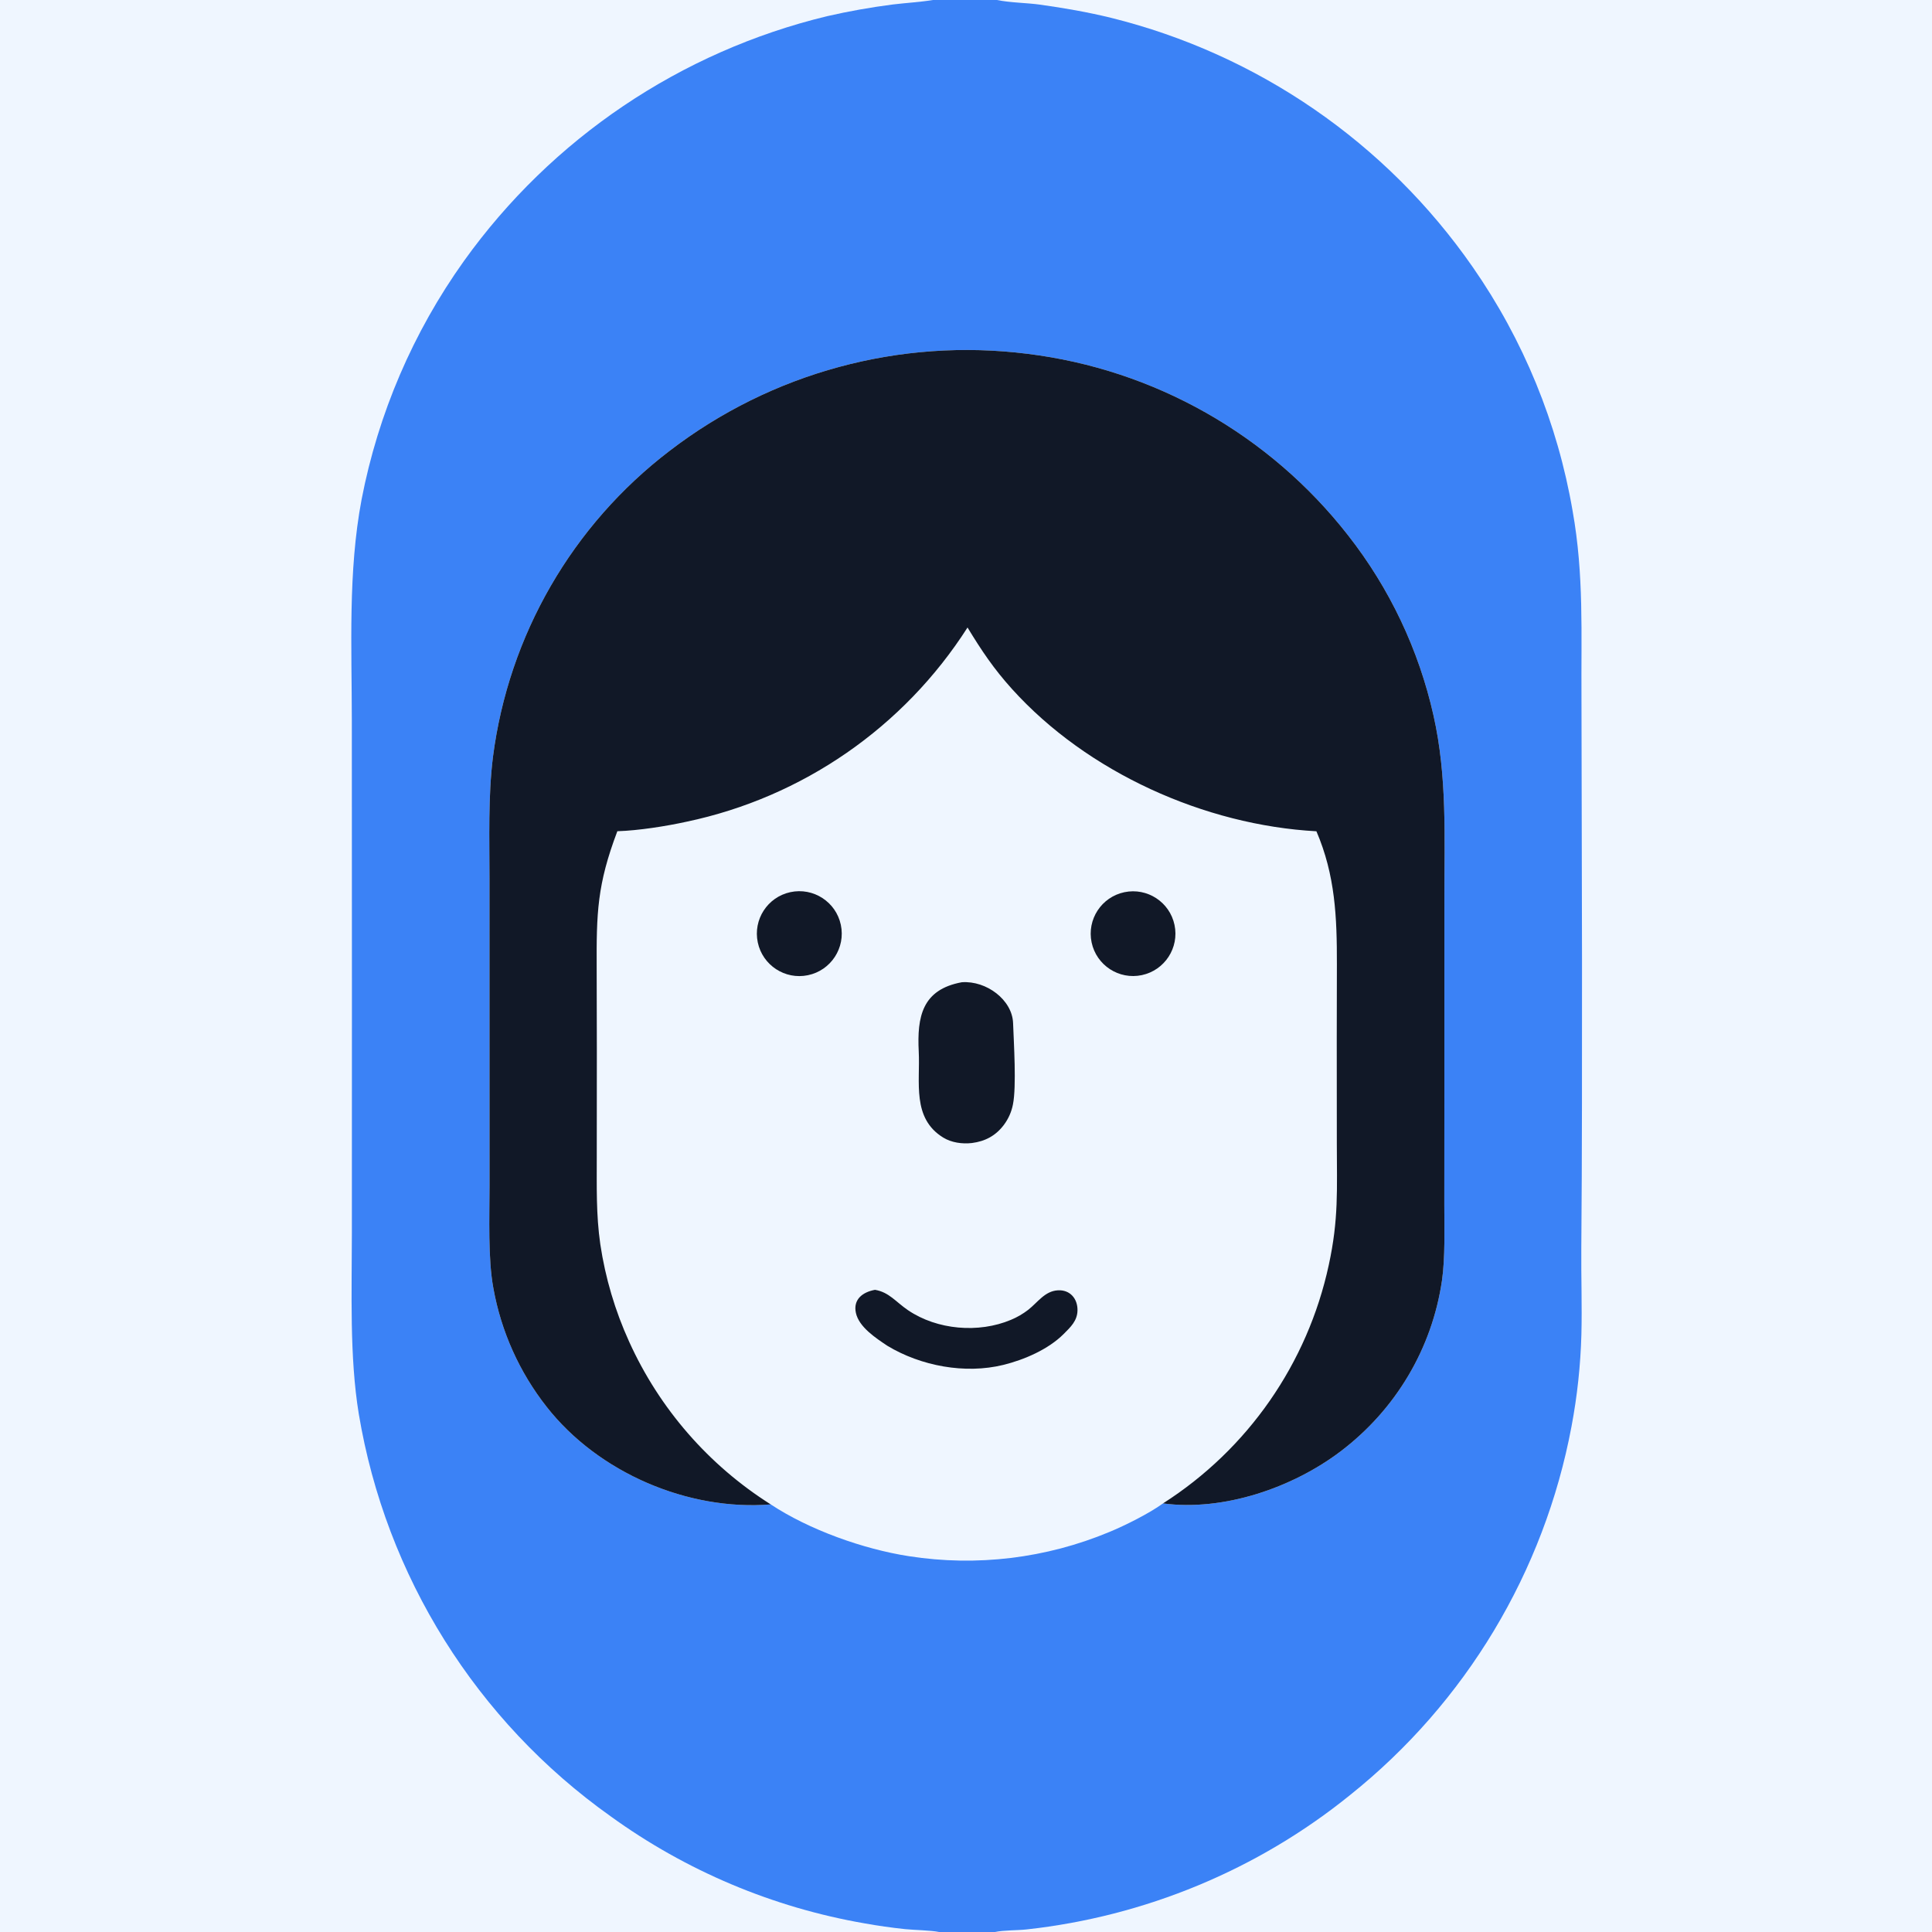
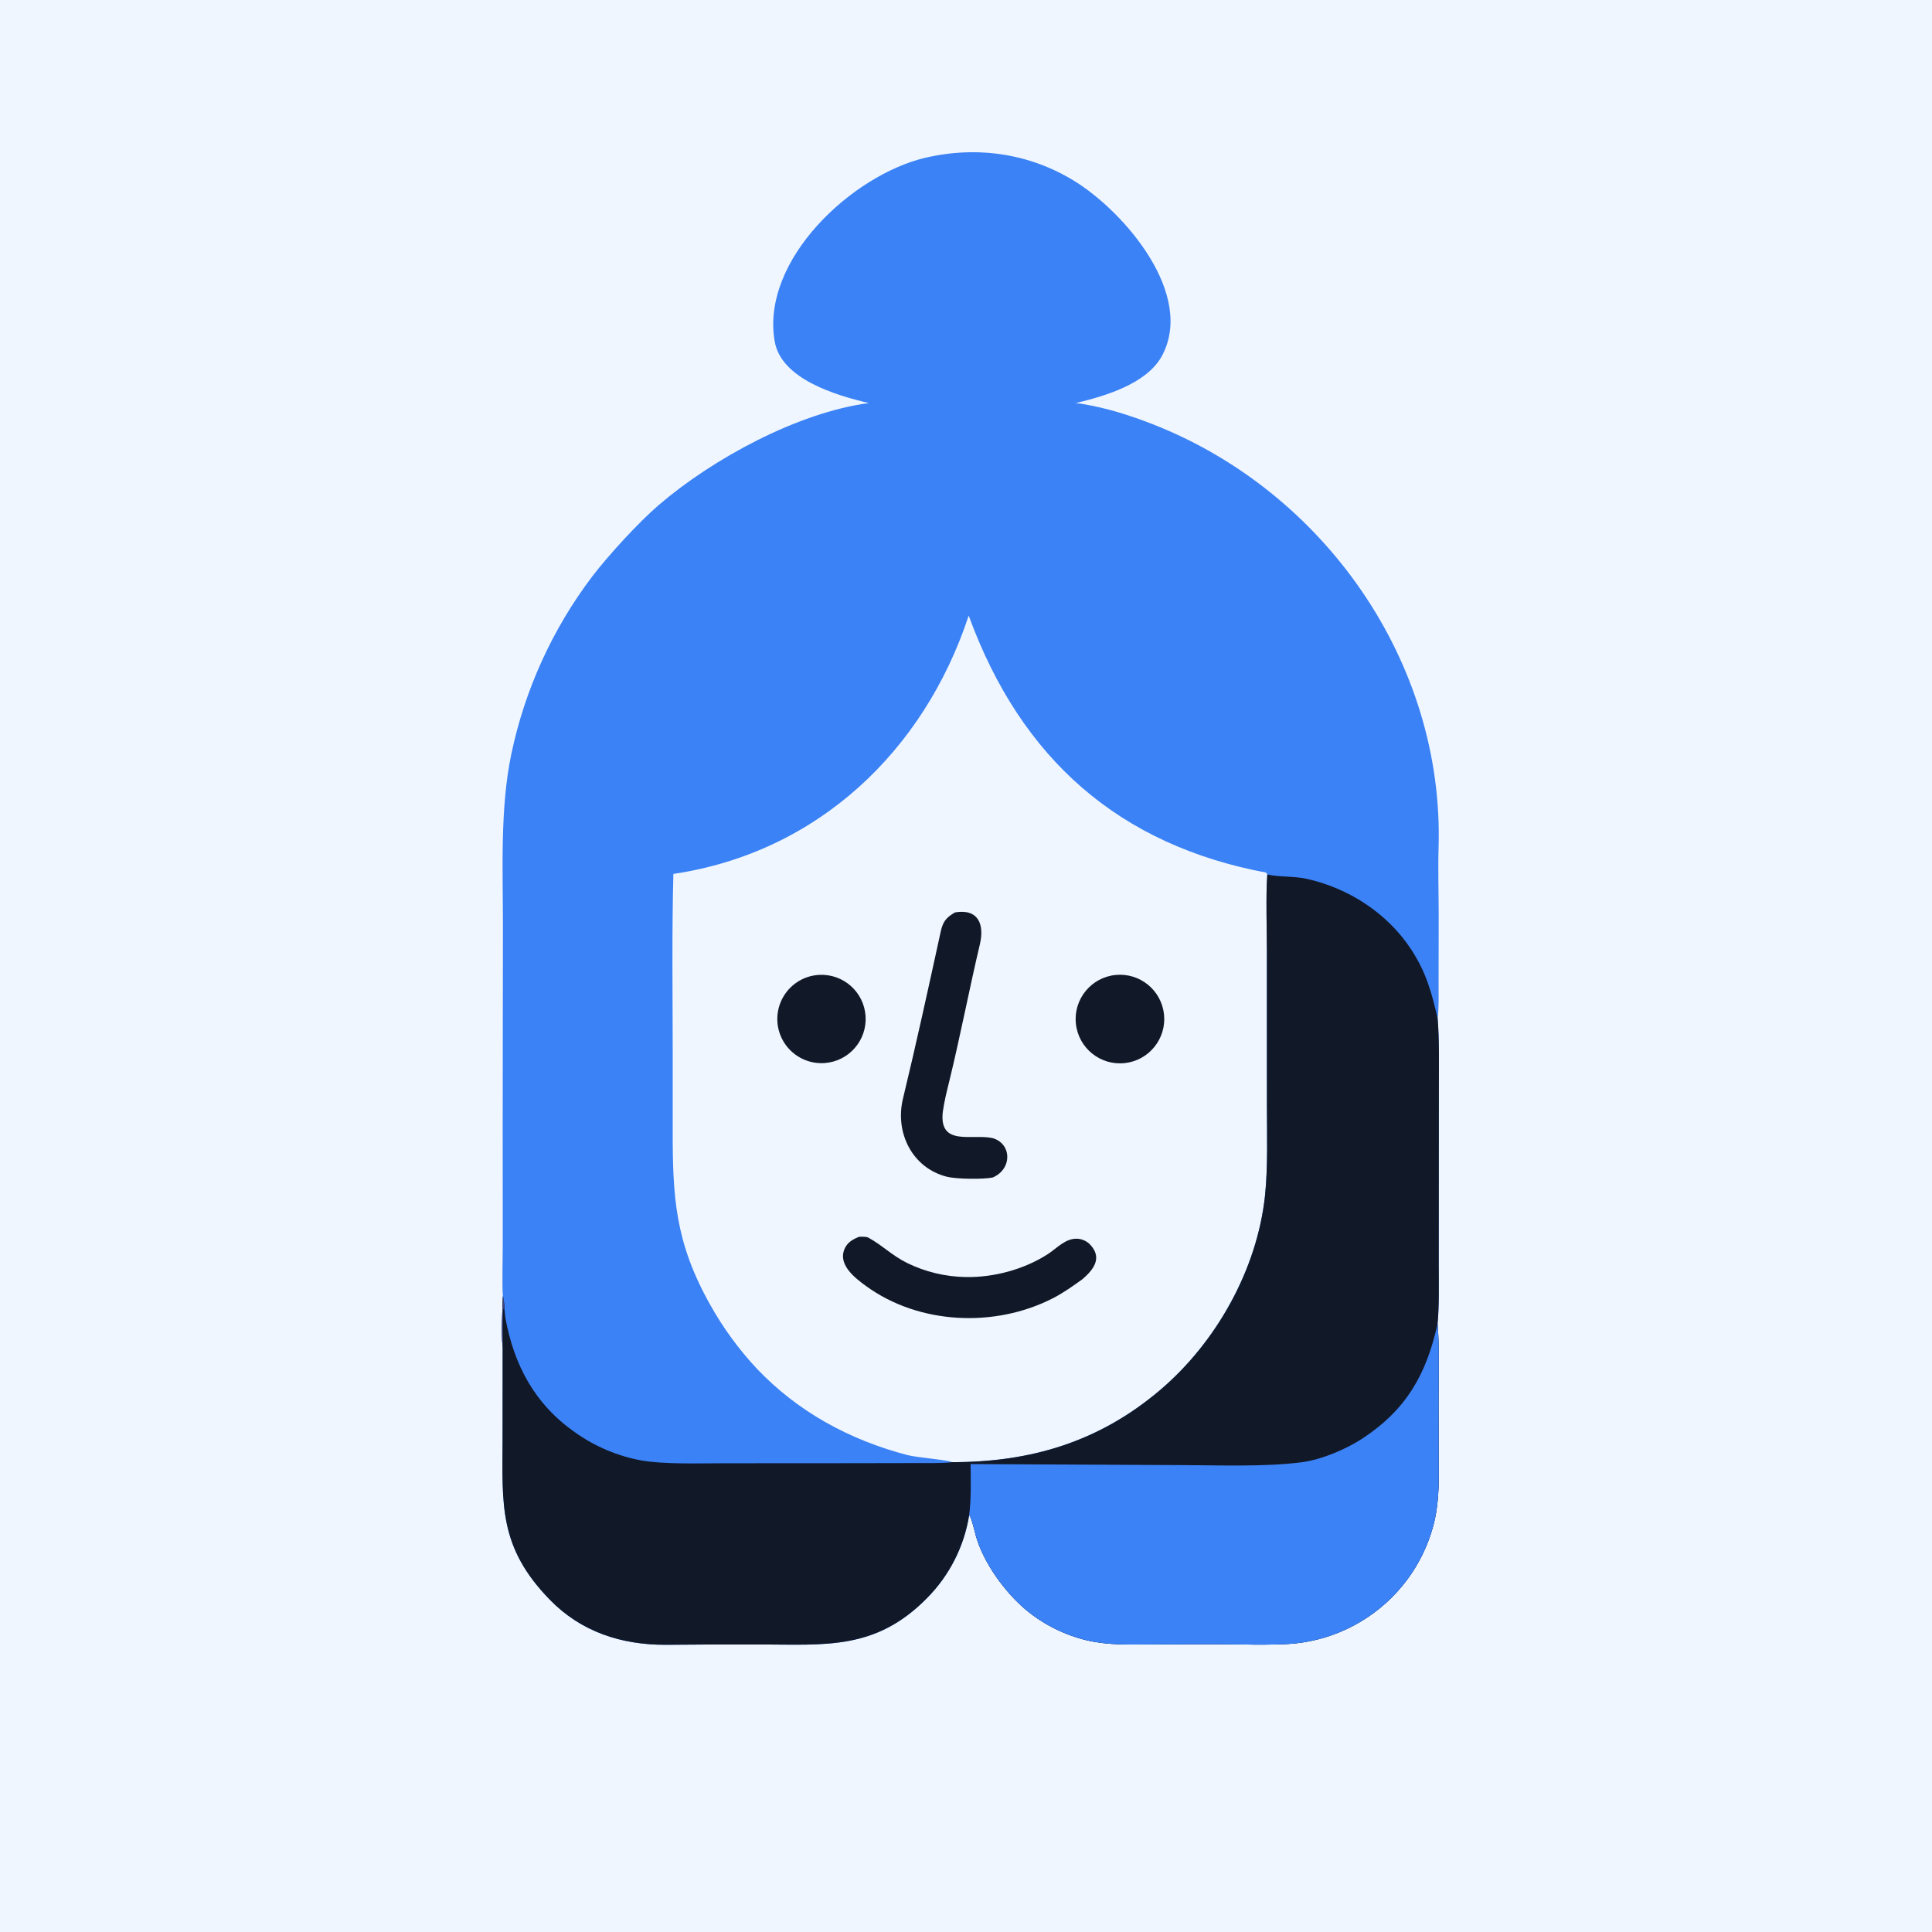
<svg xmlns="http://www.w3.org/2000/svg" height="1024" preserveAspectRatio="none" style="display: block;" version="1.1" viewBox="0 0 2048 2048" width="1024">
-   <path d="M 0 0 L 989.101 0 L 1056.78 0 L 2048 0 L 2048 2048 L 1054.77 2048 L 995.427 2048 L 0 2048 L 0 0 z" fill="rgb(59,130,246)" transform="translate(0,0)" />
-   <path d="M 0 0 L 989.101 0 C 975.119 2.258 960.401 3.053 946.239 4.771 C 922.894 7.773 899.708 11.907 876.764 17.159 C 721.412 54.66 584.74 146.809 491.726 276.767 C 437.864 352.242 400.885 438.43 383.304 529.47 C 368.808 606.264 372.922 685.912 372.961 764.253 L 373.052 1056.79 L 373.004 1307.4 C 372.982 1369.35 370.406 1438.16 380.311 1498.72 C 408.999 1670.76 505.053 1824.28 647.224 1925.31 C 727.184 1983.18 819.305 2022.02 916.559 2038.86 C 931.212 2041.47 944.518 2043.37 959.267 2044.94 C 968.509 2045.92 987.424 2046.23 995.427 2048 L 0 2048 L 0 0 z" fill="rgb(239,246,255)" transform="translate(0,0)" />
-   <path d="M 1056.78 0 L 2048 0 L 2048 2048 L 1054.77 2048 C 1063.8 2046 1078.38 2046.36 1088.18 2045.28 C 1213.5 2031.55 1333.12 1982.17 1431.15 1902.8 C 1553.68 1804.9 1636.98 1666.25 1665.87 1512.09 C 1671.93 1480 1675.43 1447.48 1676.34 1414.83 C 1677.13 1384.87 1675.99 1353.63 1676.25 1323.35 C 1677.13 1221.4 1676.97 1119.31 1677 1017.35 L 1676.43 739.959 C 1675.96 671.447 1679.18 609.572 1667.02 541.553 C 1651.1 448.6 1614.91 360.294 1561.01 282.908 C 1469.49 151.254 1333.19 57.396 1177.55 18.845 C 1153 12.834 1127.97 8.495 1102.95 4.989 C 1087.9 2.88 1071.6 3.002 1056.78 0 z" fill="rgb(239,246,255)" transform="translate(0,0)" />
-   <path d="M 817.026 1594.74 C 729.168 1601.87 634.146 1560.97 579.631 1491.5 C 550.687 1454.79 531.231 1411.51 522.985 1365.49 C 517.164 1334.14 518.923 1290.08 518.925 1256.99 L 518.896 1110.23 L 518.877 931.337 C 518.883 888.922 517.349 844.215 522.556 802.375 C 539.129 673.478 606.623 556.583 709.969 477.787 C 817.91 394.974 954.151 358.061 1089.13 375.057 C 1223.48 391.555 1345.76 460.782 1429.04 567.491 C 1473.07 623.637 1504.01 688.905 1519.59 758.531 C 1534.22 823.494 1531.05 887.289 1531.13 953.58 L 1531.1 1159.35 L 1531.03 1276.93 C 1531.02 1301.63 1532.05 1333.4 1528.56 1357.33 C 1518.01 1429.7 1479.41 1494.21 1421.3 1538.35 C 1370.17 1577.18 1296.82 1602.23 1232.84 1593.67 C 1218.35 1604.25 1192.34 1617.23 1175.89 1623.99 C 1108.85 1651.95 1035.38 1660.83 963.608 1649.65 C 915.125 1642.13 857.912 1621.73 817.026 1594.74 z" fill="rgb(239,246,255)" transform="translate(0,0)" />
-   <path d="M 817.026 1594.74 C 729.168 1601.87 634.146 1560.97 579.631 1491.5 C 550.687 1454.79 531.231 1411.51 522.985 1365.49 C 517.164 1334.14 518.923 1290.08 518.925 1256.99 L 518.896 1110.23 L 518.877 931.337 C 518.883 888.922 517.349 844.215 522.556 802.375 C 539.129 673.478 606.623 556.583 709.969 477.787 C 817.91 394.974 954.151 358.061 1089.13 375.057 C 1223.48 391.555 1345.76 460.782 1429.04 567.491 C 1473.07 623.637 1504.01 688.905 1519.59 758.531 C 1534.22 823.494 1531.05 887.289 1531.13 953.58 L 1531.1 1159.35 L 1531.03 1276.93 C 1531.02 1301.63 1532.05 1333.4 1528.56 1357.33 C 1518.01 1429.7 1479.41 1494.21 1421.3 1538.35 C 1370.17 1577.18 1296.82 1602.23 1232.84 1593.67 C 1322.78 1536.26 1386.04 1445.28 1408.55 1340.97 C 1419.13 1292.25 1417.14 1261.21 1417.09 1211.73 L 1417.01 1101.7 L 1417.16 1022.04 C 1417.24 972.358 1415.46 927.759 1395.45 881.187 C 1277.11 874.706 1152.65 818.85 1072.77 730.38 C 1053.44 708.971 1040.49 689.65 1025.62 665.182 C 958.005 771.002 850.68 845.189 727.795 871.045 C 706.295 875.786 676.664 880.459 654.419 881.125 C 632.953 937.82 632.233 967.652 632.501 1026.61 L 632.684 1114.23 L 632.598 1226.49 C 632.651 1258.19 631.816 1287.37 636.332 1318.88 C 641.673 1354.61 651.976 1389.41 666.943 1422.29 C 699.039 1493.21 751.218 1553.16 817.026 1594.74 z" fill="rgb(17,24,39)" transform="translate(0,0)" />
-   <path d="M 1019.56 1041.22 C 1045.68 1039.34 1073.02 1059.92 1073.91 1084.51 C 1074.65 1105.14 1077.64 1151.64 1073.75 1170.81 C 1072.23 1178.61 1068.97 1185.98 1064.21 1192.35 C 1055.58 1203.89 1044.31 1209.87 1030.24 1211.66 C 1020.1 1212.82 1008.76 1211.29 999.946 1205.93 C 966.404 1185.39 975.541 1147.11 973.905 1114.78 C 972.026 1077.65 977.519 1048.96 1019.56 1041.22 z" fill="rgb(17,24,39)" transform="translate(0,0)" />
-   <path d="M 927.531 1367.27 C 942.471 1369.74 949.471 1380 962.538 1388.87 C 993.403 1409.81 1037.43 1413.49 1071.62 1399.09 C 1078.18 1396.37 1084.34 1392.79 1089.95 1388.46 C 1100.17 1380.41 1107.59 1368.58 1121.42 1367.79 C 1134.29 1367.06 1142.43 1376.71 1142.19 1389.11 C 1141.97 1400.24 1134.73 1406.88 1127.49 1414.13 C 1111.23 1430.41 1085.7 1441.42 1063.54 1446.86 C 1022.98 1456.8 976.131 1448.02 940.639 1426.59 C 928.573 1418.52 910.532 1406.79 907.278 1391.71 C 904.178 1377.34 914.542 1369.62 927.531 1367.27 z" fill="rgb(17,24,39)" transform="translate(0,0)" />
-   <path d="M 837.778 945.726 C 862.139 940.451 886.147 955.984 891.318 980.367 C 896.488 1004.75 880.852 1028.69 856.447 1033.76 C 832.19 1038.79 808.426 1023.27 803.287 999.036 C 798.147 974.801 813.565 950.97 837.778 945.726 z" fill="rgb(17,24,39)" transform="translate(0,0)" />
-   <path d="M 1191.94 945.764 C 1216.19 940.714 1239.94 956.245 1245.04 980.48 C 1250.15 1004.71 1234.66 1028.5 1210.44 1033.66 C 1186.14 1038.82 1162.27 1023.29 1157.15 998.979 C 1152.04 974.672 1167.62 950.829 1191.94 945.764 z" fill="rgb(17,24,39)" transform="translate(0,0)" />
+   <path d="M 0 0 L 2048 0 L 2048 2048 L 0 2048 L 0 0 z" fill="rgb(239,246,255)" transform="translate(0,0)" />
+   <path d="M 921 427.261 C 885.246 418.87 828.056 401.65 821.191 361.84 C 806.217 274.998 904.214 185.002 981.274 167.156 C 1037.17 154.212 1092.74 163.227 1139.4 192.179 C 1191.95 224.79 1267.82 312.609 1231.15 378.296 C 1214.52 407.211 1171.22 419.884 1140.29 427.296 C 1142.7 427.524 1145.1 427.835 1147.49 428.226 C 1173.36 432.503 1198.26 440.391 1222.49 449.902 C 1403.85 521.075 1530.85 702.055 1524.96 898.237 C 1524.26 921.415 1525.06 946.322 1525.07 969.705 L 1524.98 1040.67 C 1524.94 1050.98 1525.44 1070.25 1523.93 1079.35 C 1525.81 1102.36 1525.25 1126.65 1525.27 1149.84 L 1525.18 1254.72 L 1525.14 1340.47 C 1525.17 1360.94 1525.74 1383.37 1523.85 1403.59 C 1525.94 1423.97 1524.92 1460.01 1524.94 1481.97 L 1525.03 1541.75 C 1525.09 1566.78 1526.16 1588.84 1520.32 1613.48 C 1514.27 1638.31 1502.69 1661.46 1486.44 1681.19 C 1457.84 1715.86 1416.68 1737.8 1371.95 1742.22 C 1349.74 1744.32 1310 1742.91 1285.91 1742.91 L 1222.71 1743.13 C 1198.63 1743.21 1175.71 1744.29 1151.99 1738.8 C 1128.55 1733.15 1106.69 1722.26 1088.05 1706.96 C 1065.43 1688.09 1042.45 1656.63 1034.45 1628.01 C 1033.57 1624.84 1029.37 1606.89 1027.34 1606.22 C 1021.98 1639.54 1006.28 1670.34 982.455 1694.26 C 928.233 1749.28 874.981 1743.36 806.138 1743.18 C 772.587 1743.1 739.036 1743.23 705.487 1743.56 C 658.497 1743.62 615.917 1729.75 582.828 1695.76 C 528.664 1640.1 532.498 1595.41 532.745 1525.72 L 532.824 1428.4 C 531.225 1413.73 532.507 1388.56 533.107 1373.68 C 532.039 1362.93 532.991 1332.01 532.935 1319.59 L 532.868 1192.91 L 533.114 981.561 C 533.144 922.3 529.957 857.078 541.957 799.64 C 556.266 731.21 585.577 666.806 627.779 611.07 C 645.298 588.193 677.203 553.419 698.544 535.143 C 755.688 486.211 845.813 437.216 921 427.261 z" fill="rgb(59,130,246)" transform="translate(0,0)" />
+   <path d="M 713.796 926.389 C 866.246 903.762 979.4 796.549 1026.86 652.557 C 1082.72 805.774 1187.47 895.862 1341.99 924.96 C 1342.46 925.628 1342.94 926.295 1343.42 926.963 L 1343.32 928.155 C 1341.77 948.461 1342.97 987.98 1342.96 1009.71 L 1342.98 1169.97 C 1343.01 1200.81 1344.14 1237.53 1340.96 1267.48 C 1332.67 1345.42 1289.46 1422.86 1229.68 1473.59 C 1165.03 1528.43 1092.71 1550.05 1009.15 1549.95 C 1004.42 1547.48 972.132 1545.1 962.074 1542.48 C 900.691 1526.46 845.842 1496.63 802.383 1450.95 C 783.019 1430.26 766.263 1407.28 752.488 1382.51 C 715.658 1316.52 712.915 1269.19 713.095 1196.46 L 713.102 1117.67 C 713.06 1054.65 712.149 989.21 713.796 926.389 z" fill="rgb(239,246,255)" transform="translate(0,0)" />
+   <path d="M 1012.28 967.207 C 1037.25 962.975 1043.68 980.004 1038.67 1001.17 C 1027.27 1049.38 1018.01 1098.15 1006.24 1146.28 C 1003.63 1156.95 1000.84 1167.93 999.383 1178.82 C 995.349 1215.49 1030.15 1201.72 1051.85 1206.37 C 1072.44 1211.88 1073.51 1239.04 1052.37 1248.18 C 1042.48 1250.28 1013.91 1249.9 1003.97 1247.45 C 966.858 1238.16 948.493 1200.6 957.172 1164.67 C 971.328 1106.07 984.141 1047.32 997.002 988.42 C 999.463 977.15 1002.35 973.082 1012.28 967.207 z" fill="rgb(17,24,39)" transform="translate(0,0)" />
+   <path d="M 910.555 1311.05 C 912.954 1310.94 918.474 1310.83 920.398 1311.89 C 935.779 1320.36 944.846 1330.39 961.335 1338.69 C 980.86 1348.29 1002.28 1353.43 1024.03 1353.72 C 1053.77 1354.2 1085.52 1345.59 1110.52 1329.56 C 1120.37 1323.25 1129.36 1312.5 1142.02 1313.1 C 1147.44 1313.39 1152.52 1315.84 1156.13 1319.9 C 1168.88 1334.05 1158.55 1346.43 1147.39 1356.04 C 1137.29 1363.3 1127.24 1370.48 1116.19 1376.16 C 1054.72 1407.71 974.274 1404.21 917.898 1363.16 C 905.754 1354.31 886.679 1339.61 896.158 1322.09 C 899.352 1316.19 904.606 1313.57 910.555 1311.05 z" fill="rgb(17,24,39)" transform="translate(0,0)" />
+   <path d="M 1182.73 1033.49 C 1208.39 1031.04 1231.22 1049.73 1233.9 1075.35 C 1236.58 1100.98 1218.1 1123.98 1192.5 1126.9 C 1166.56 1129.85 1143.2 1111.08 1140.49 1085.12 C 1137.77 1059.16 1156.75 1035.97 1182.73 1033.49 z" fill="rgb(17,24,39)" transform="translate(0,0)" />
+   <path d="M 868.378 1033.41 C 893.954 1032.08 915.852 1051.55 917.532 1077.1 C 919.211 1102.66 900.049 1124.82 874.519 1126.85 C 857.69 1128.19 841.443 1120.36 831.997 1106.37 C 822.551 1092.38 821.368 1074.38 828.902 1059.28 C 836.435 1044.17 851.518 1034.28 868.378 1033.41 z" fill="rgb(17,24,39)" transform="translate(0,0)" />
+   <path d="M 1343.42 926.963 C 1355.26 929.864 1371.48 928.559 1385.09 931.582 C 1429.53 941.446 1470.49 967.886 1495.69 1006.11 C 1511.99 1031.07 1517.37 1051.42 1523.93 1079.35 C 1525.81 1102.36 1525.25 1126.65 1525.27 1149.84 L 1525.18 1254.72 L 1525.14 1340.47 C 1525.17 1360.94 1525.74 1383.37 1523.85 1403.59 C 1525.94 1423.97 1524.92 1460.01 1524.94 1481.97 L 1525.03 1541.75 C 1525.09 1566.78 1526.16 1588.84 1520.32 1613.48 C 1514.27 1638.31 1502.69 1661.46 1486.44 1681.19 C 1457.84 1715.86 1416.68 1737.8 1371.95 1742.22 C 1349.74 1744.32 1310 1742.91 1285.91 1742.91 L 1222.71 1743.13 C 1198.63 1743.21 1175.71 1744.29 1151.99 1738.8 C 1128.55 1733.15 1106.69 1722.26 1088.05 1706.96 C 1065.43 1688.09 1042.45 1656.63 1034.45 1628.01 C 1033.57 1624.84 1029.37 1606.89 1027.34 1606.22 C 1021.98 1639.54 1006.28 1670.34 982.455 1694.26 C 928.233 1749.28 874.981 1743.36 806.138 1743.18 C 772.587 1743.1 739.036 1743.23 705.487 1743.56 C 658.497 1743.62 615.917 1729.75 582.828 1695.76 C 528.664 1640.1 532.498 1595.41 532.745 1525.72 L 532.824 1428.4 C 531.225 1413.73 532.507 1388.56 533.107 1373.68 C 533.959 1377.76 534.964 1383.78 534.727 1387.9 L 535.616 1396.52 C 544.734 1446.97 566.925 1488.66 609.837 1518.53 C 630.742 1533.38 654.64 1543.48 679.858 1548.13 C 704.392 1552.43 742.453 1551.12 768.656 1551.12 L 901.961 1551.04 L 972.945 1550.91 C 981.534 1550.88 1001.6 1551.2 1009.15 1549.95 C 1092.71 1550.05 1165.03 1528.43 1229.68 1473.59 C 1289.46 1422.86 1332.67 1345.42 1340.96 1267.48 C 1344.14 1237.53 1343.01 1200.81 1342.98 1169.97 L 1342.96 1009.71 C 1342.97 987.98 1341.77 948.461 1343.32 928.155 L 1343.42 926.963 z" fill="rgb(17,24,39)" transform="translate(0,0)" />
+   <path d="M 1028.86 1551.96 L 1253.33 1553.07 C 1293.54 1553.16 1340.14 1555.1 1379.52 1550.09 C 1400.52 1547.42 1426.76 1536.38 1444.41 1524.76 C 1491.17 1493.98 1512 1456.42 1523.85 1403.59 C 1525.94 1423.97 1524.92 1460.01 1524.94 1481.97 L 1525.03 1541.75 C 1525.09 1566.78 1526.16 1588.84 1520.32 1613.48 C 1514.27 1638.31 1502.69 1661.46 1486.44 1681.19 C 1457.84 1715.86 1416.68 1737.8 1371.95 1742.22 C 1349.74 1744.32 1310 1742.91 1285.91 1742.91 L 1222.71 1743.13 C 1198.63 1743.21 1175.71 1744.29 1151.99 1738.8 C 1128.55 1733.15 1106.69 1722.26 1088.05 1706.96 C 1065.43 1688.09 1042.45 1656.63 1034.45 1628.01 C 1033.57 1624.84 1029.37 1606.89 1027.34 1606.22 C 1029.69 1588.05 1029.02 1570.25 1028.86 1551.96 z" fill="rgb(59,130,246)" transform="translate(0,0)" />
+   <path d="M 533.107 1373.68 C 533.959 1377.76 534.964 1383.78 534.727 1387.9 C 533.888 1387.33 534.184 1387.42 533.748 1387.36 C 532.818 1388.13 533.101 1394.59 533.102 1395.85 C 533.143 1405.61 533.537 1418.92 532.824 1428.4 C 531.225 1413.73 532.507 1388.56 533.107 1373.68 z" fill="rgb(57,69,123)" transform="translate(0,0)" />
</svg>
